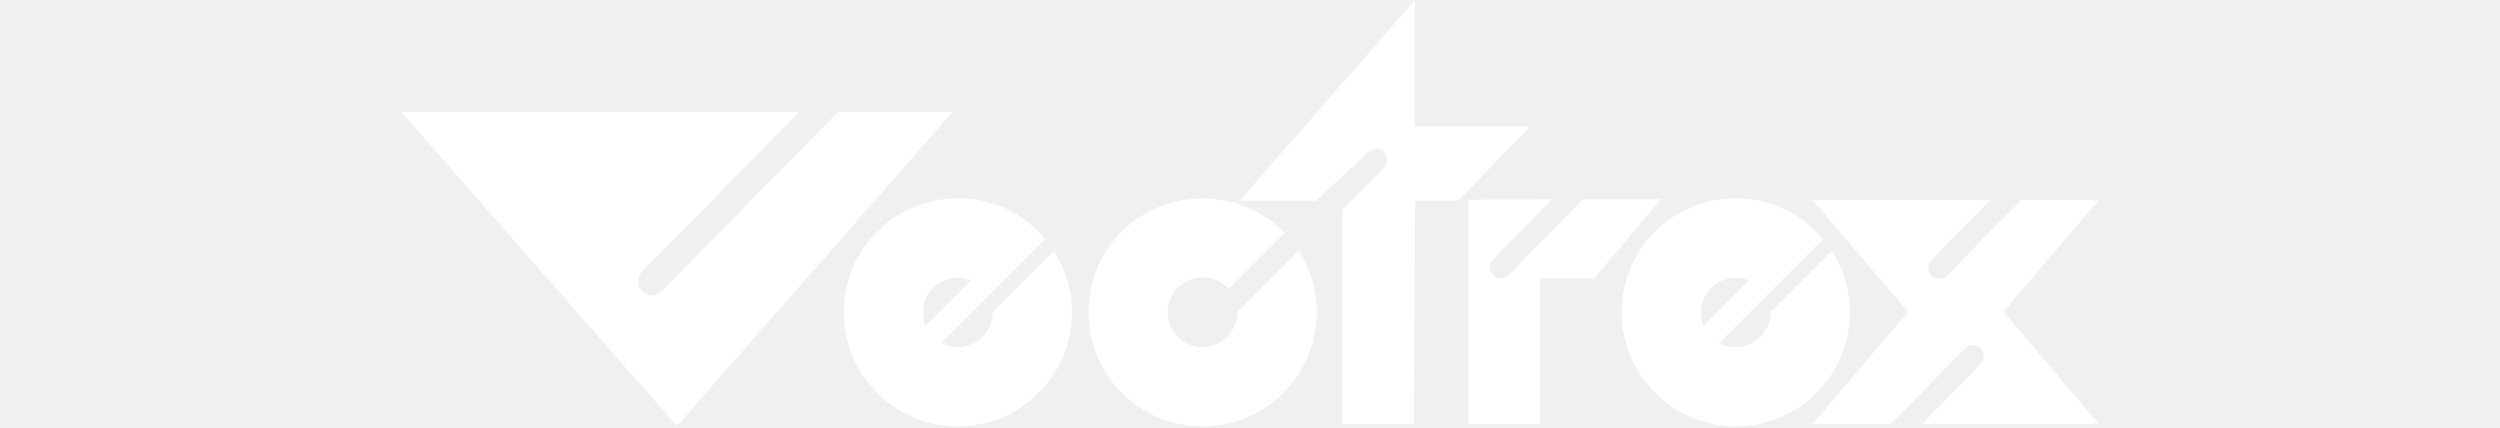
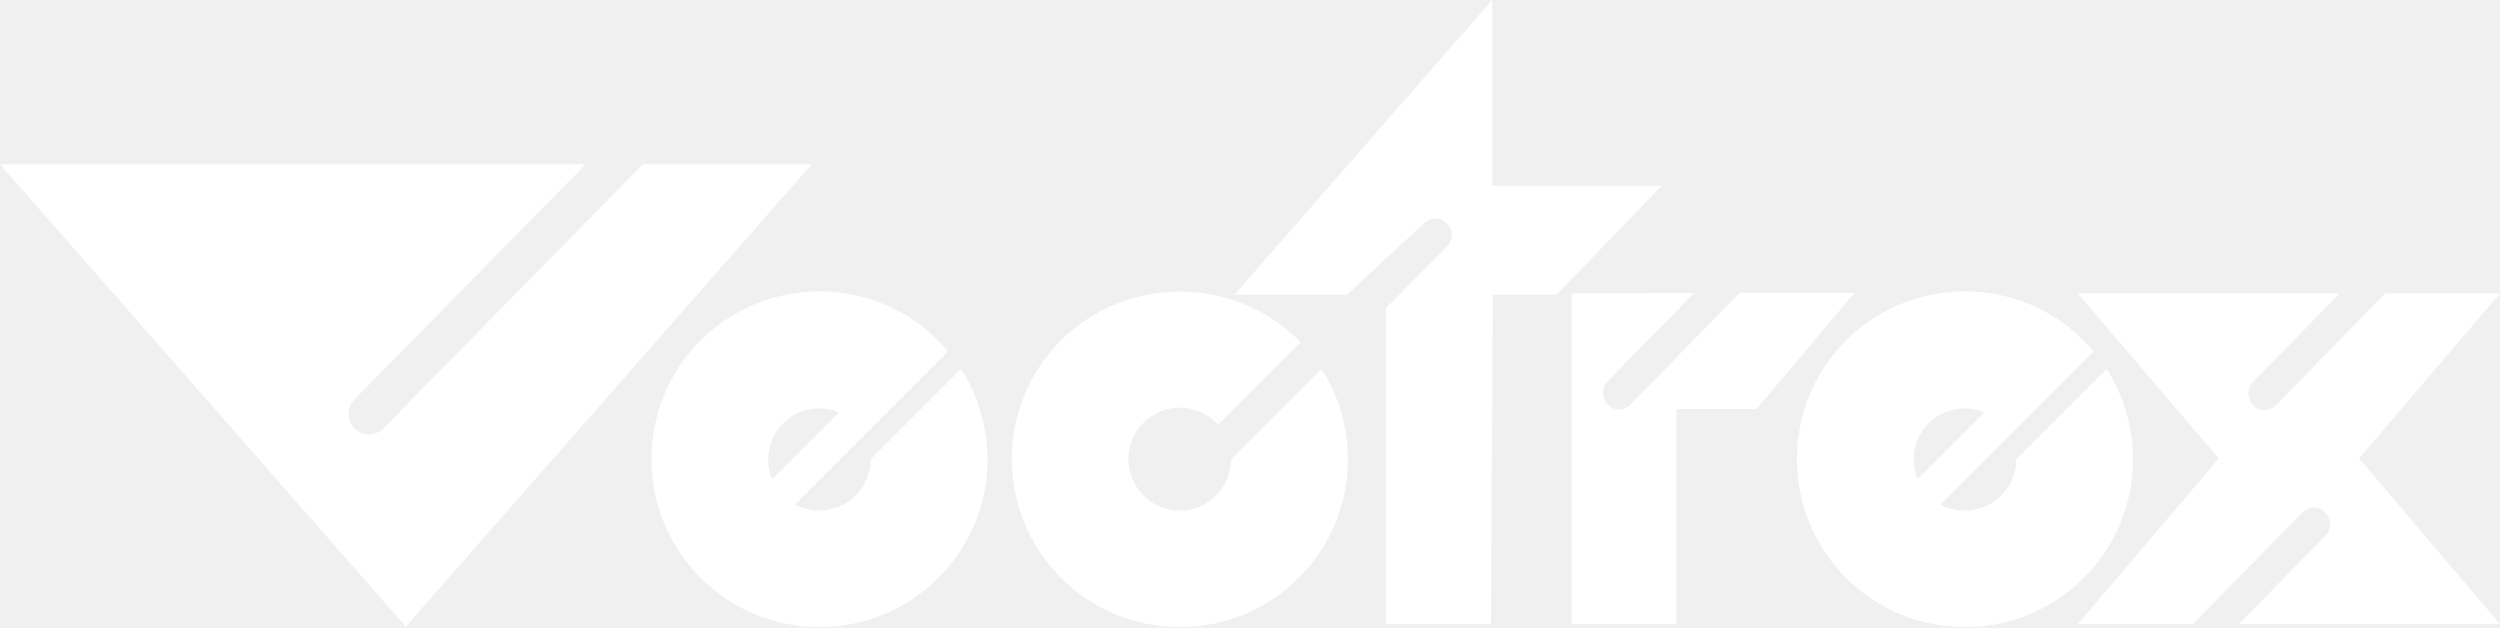
- <svg xmlns="http://www.w3.org/2000/svg" version="1.0" id="Ebene_1" x="0px" y="0px" width="566.9px" height="96.9px" viewBox="0 0 566.9 96.9" enable-background="new 0 0 566.9 96.9" xml:space="preserve">
-   <g>
-     <path fill="#FFFFFF" d="M254.4,52.5c-10.1,10.1-10.1,26.5,0,36.6s26.5,10.1,36.6,0c8.8-8.8,9.9-22.2,3.5-32.2l-13.9,13.9   c0,2-0.8,4-2.3,5.6c-3.1,3.1-8.1,3.1-11.2,0s-3.1-8.1,0-11.2s8.1-3.1,11.2,0l0.3,0.3l12.7-12.7l-0.3-0.3   C280.9,42.5,264.5,42.5,254.4,52.5z" />
-     <path fill="#FFFFFF" d="M153.5,96.6L216,25.4h-26l-40,40.7c-1.2,1.2-3.2,1.2-4.4,0s-1.2-3.3,0-4.5l35.6-36.2H91L153.5,96.6z" />
-     <path fill="#FFFFFF" d="M432.7,70.7L411,96.2h17.7L445.6,79c1-1,2.6-1,3.5,0s1,2.6,0,3.6l-13.3,13.6H476l-21.7-25.5L476,45.3h-17.7   l-16.8,17.2c-1,1-2.6,1-3.5,0c-1-1-1-2.6,0-3.6l13.3-13.6H411L432.7,70.7z" />
-     <path fill="#FFFFFF" d="M333,45.3v50.9h16.2V63.1h12.3l15.1-17.9h-17.7l-16.8,17.2c-1,1-2.6,1-3.5,0c-1-1-1-2.6,0-3.6l13.3-13.6   L333,45.3L333,45.3z" />
-     <path fill="#FFFFFF" d="M320.9,45.5h9.8l16.2-16.8h-26.1V0.1l-39.7,45.4h17.3l11.9-11c1-1,2.6-1,3.5,0c1,1,1,2.6,0,3.6l-9.4,9.5   v48.6h16.2L320.9,45.5L320.9,45.5z" />
-     <path fill="#FFFFFF" d="M198.9,52.5c-10.1,10.1-10.1,26.5,0,36.6s26.5,10.1,36.6,0c8.8-8.8,9.9-22.2,3.5-32.2l-13.9,13.9   c0,2-0.8,4-2.3,5.6c-2.5,2.5-6.4,3-9.4,1.4L237,54.2c-0.4-0.5-3-3.1-3.8-3.7C223.1,42.5,208.3,43.2,198.9,52.5z M209.9,73.9   c-1.2-2.9-0.6-6.3,1.7-8.6c2.3-2.3,5.8-2.9,8.6-1.7L209.9,73.9z" />
-     <path fill="#FFFFFF" d="M375.3,52.5c-10.1,10.1-10.1,26.5,0,36.6s26.5,10.1,36.6,0c8.8-8.8,9.9-22.2,3.5-32.2l-13.9,13.9   c0,2-0.7,4-2.3,5.6c-2.5,2.5-6.4,3-9.4,1.4l23.6-23.6c-0.4-0.5-3-3.1-3.8-3.7C399.5,42.5,384.7,43.2,375.3,52.5z M386.3,73.9   c-1.2-2.9-0.6-6.3,1.7-8.6c2.3-2.3,5.8-2.9,8.6-1.7L386.3,73.9z" />
+ <svg xmlns="http://www.w3.org/2000/svg" version="1.0" id="Ebene_1" x="0px" y="0px" width="385" height="96.575" viewBox="0 0 385 96.575" enable-background="new 0 0 566.9 96.9" xml:space="preserve">
+   <defs id="defs276" />
+   <g id="g271" transform="translate(-91,-0.1)">
+     <path d="m 254.4,52.5 c -10.1,10.1 -10.1,26.5 0,36.6 10.1,10.1 26.5,10.1 36.6,0 8.8,-8.8 9.9,-22.2 3.5,-32.2 l -13.9,13.9 c 0,2 -0.8,4 -2.3,5.6 -3.1,3.1 -8.1,3.1 -11.2,0 -3.1,-3.1 -3.1,-8.1 0,-11.2 3.1,-3.1 8.1,-3.1 11.2,0 l 0.3,0.3 12.7,-12.7 -0.3,-0.3 c -10.1,-10 -26.5,-10 -36.6,0 z" id="path257" style="fill:#ffffff" />
+     <path d="M 153.5,96.6 216,25.4 h -26 l -40,40.7 c -1.2,1.2 -3.2,1.2 -4.4,0 -1.2,-1.2 -1.2,-3.3 0,-4.5 L 181.2,25.4 H 91 Z" id="path259" style="fill:#ffffff" />
+     <path d="M 432.7,70.7 411,96.2 h 17.7 L 445.6,79 c 1,-1 2.6,-1 3.5,0 0.9,1 1,2.6 0,3.6 L 435.8,96.2 H 476 L 454.3,70.7 476,45.3 h -17.7 l -16.8,17.2 c -1,1 -2.6,1 -3.5,0 -1,-1 -1,-2.6 0,-3.6 L 451.3,45.3 H 411 Z" id="path261" style="fill:#ffffff" />
+     <path d="m 333,45.3 v 50.9 h 16.2 V 63.1 h 12.3 l 15.1,-17.9 h -17.7 l -16.8,17.2 c -1,1 -2.6,1 -3.5,0 -1,-1 -1,-2.6 0,-3.6 l 13.3,-13.6 z" id="path263" style="fill:#ffffff" />
+     <path d="m 320.9,45.5 h 9.8 L 346.9,28.7 H 320.8 V 0.1 l -39.7,45.4 h 17.3 l 11.9,-11 c 1,-1 2.6,-1 3.5,0 1,1 1,2.6 0,3.6 l -9.4,9.5 v 48.6 h 16.2 z" id="path265" style="fill:#ffffff" />
+     <path d="m 198.9,52.5 c -10.1,10.1 -10.1,26.5 0,36.6 10.1,10.1 26.5,10.1 36.6,0 8.8,-8.8 9.9,-22.2 3.5,-32.2 l -13.9,13.9 c 0,2 -0.8,4 -2.3,5.6 -2.5,2.5 -6.4,3 -9.4,1.4 L 237,54.2 c -0.4,-0.5 -3,-3.1 -3.8,-3.7 -10.1,-8 -24.9,-7.3 -34.3,2 z m 11,21.4 c -1.2,-2.9 -0.6,-6.3 1.7,-8.6 2.3,-2.3 5.8,-2.9 8.6,-1.7 z" id="path267" style="fill:#ffffff" />
+     <path d="m 375.3,52.5 c -10.1,10.1 -10.1,26.5 0,36.6 10.1,10.1 26.5,10.1 36.6,0 8.8,-8.8 9.9,-22.2 3.5,-32.2 l -13.9,13.9 c 0,2 -0.7,4 -2.3,5.6 -2.5,2.5 -6.4,3 -9.4,1.4 l 23.6,-23.6 c -0.4,-0.5 -3,-3.1 -3.8,-3.7 -10.1,-8 -24.9,-7.3 -34.3,2 z m 11,21.4 c -1.2,-2.9 -0.6,-6.3 1.7,-8.6 2.3,-2.3 5.8,-2.9 8.6,-1.7 z" id="path269" style="fill:#ffffff" />
  </g>
</svg>
